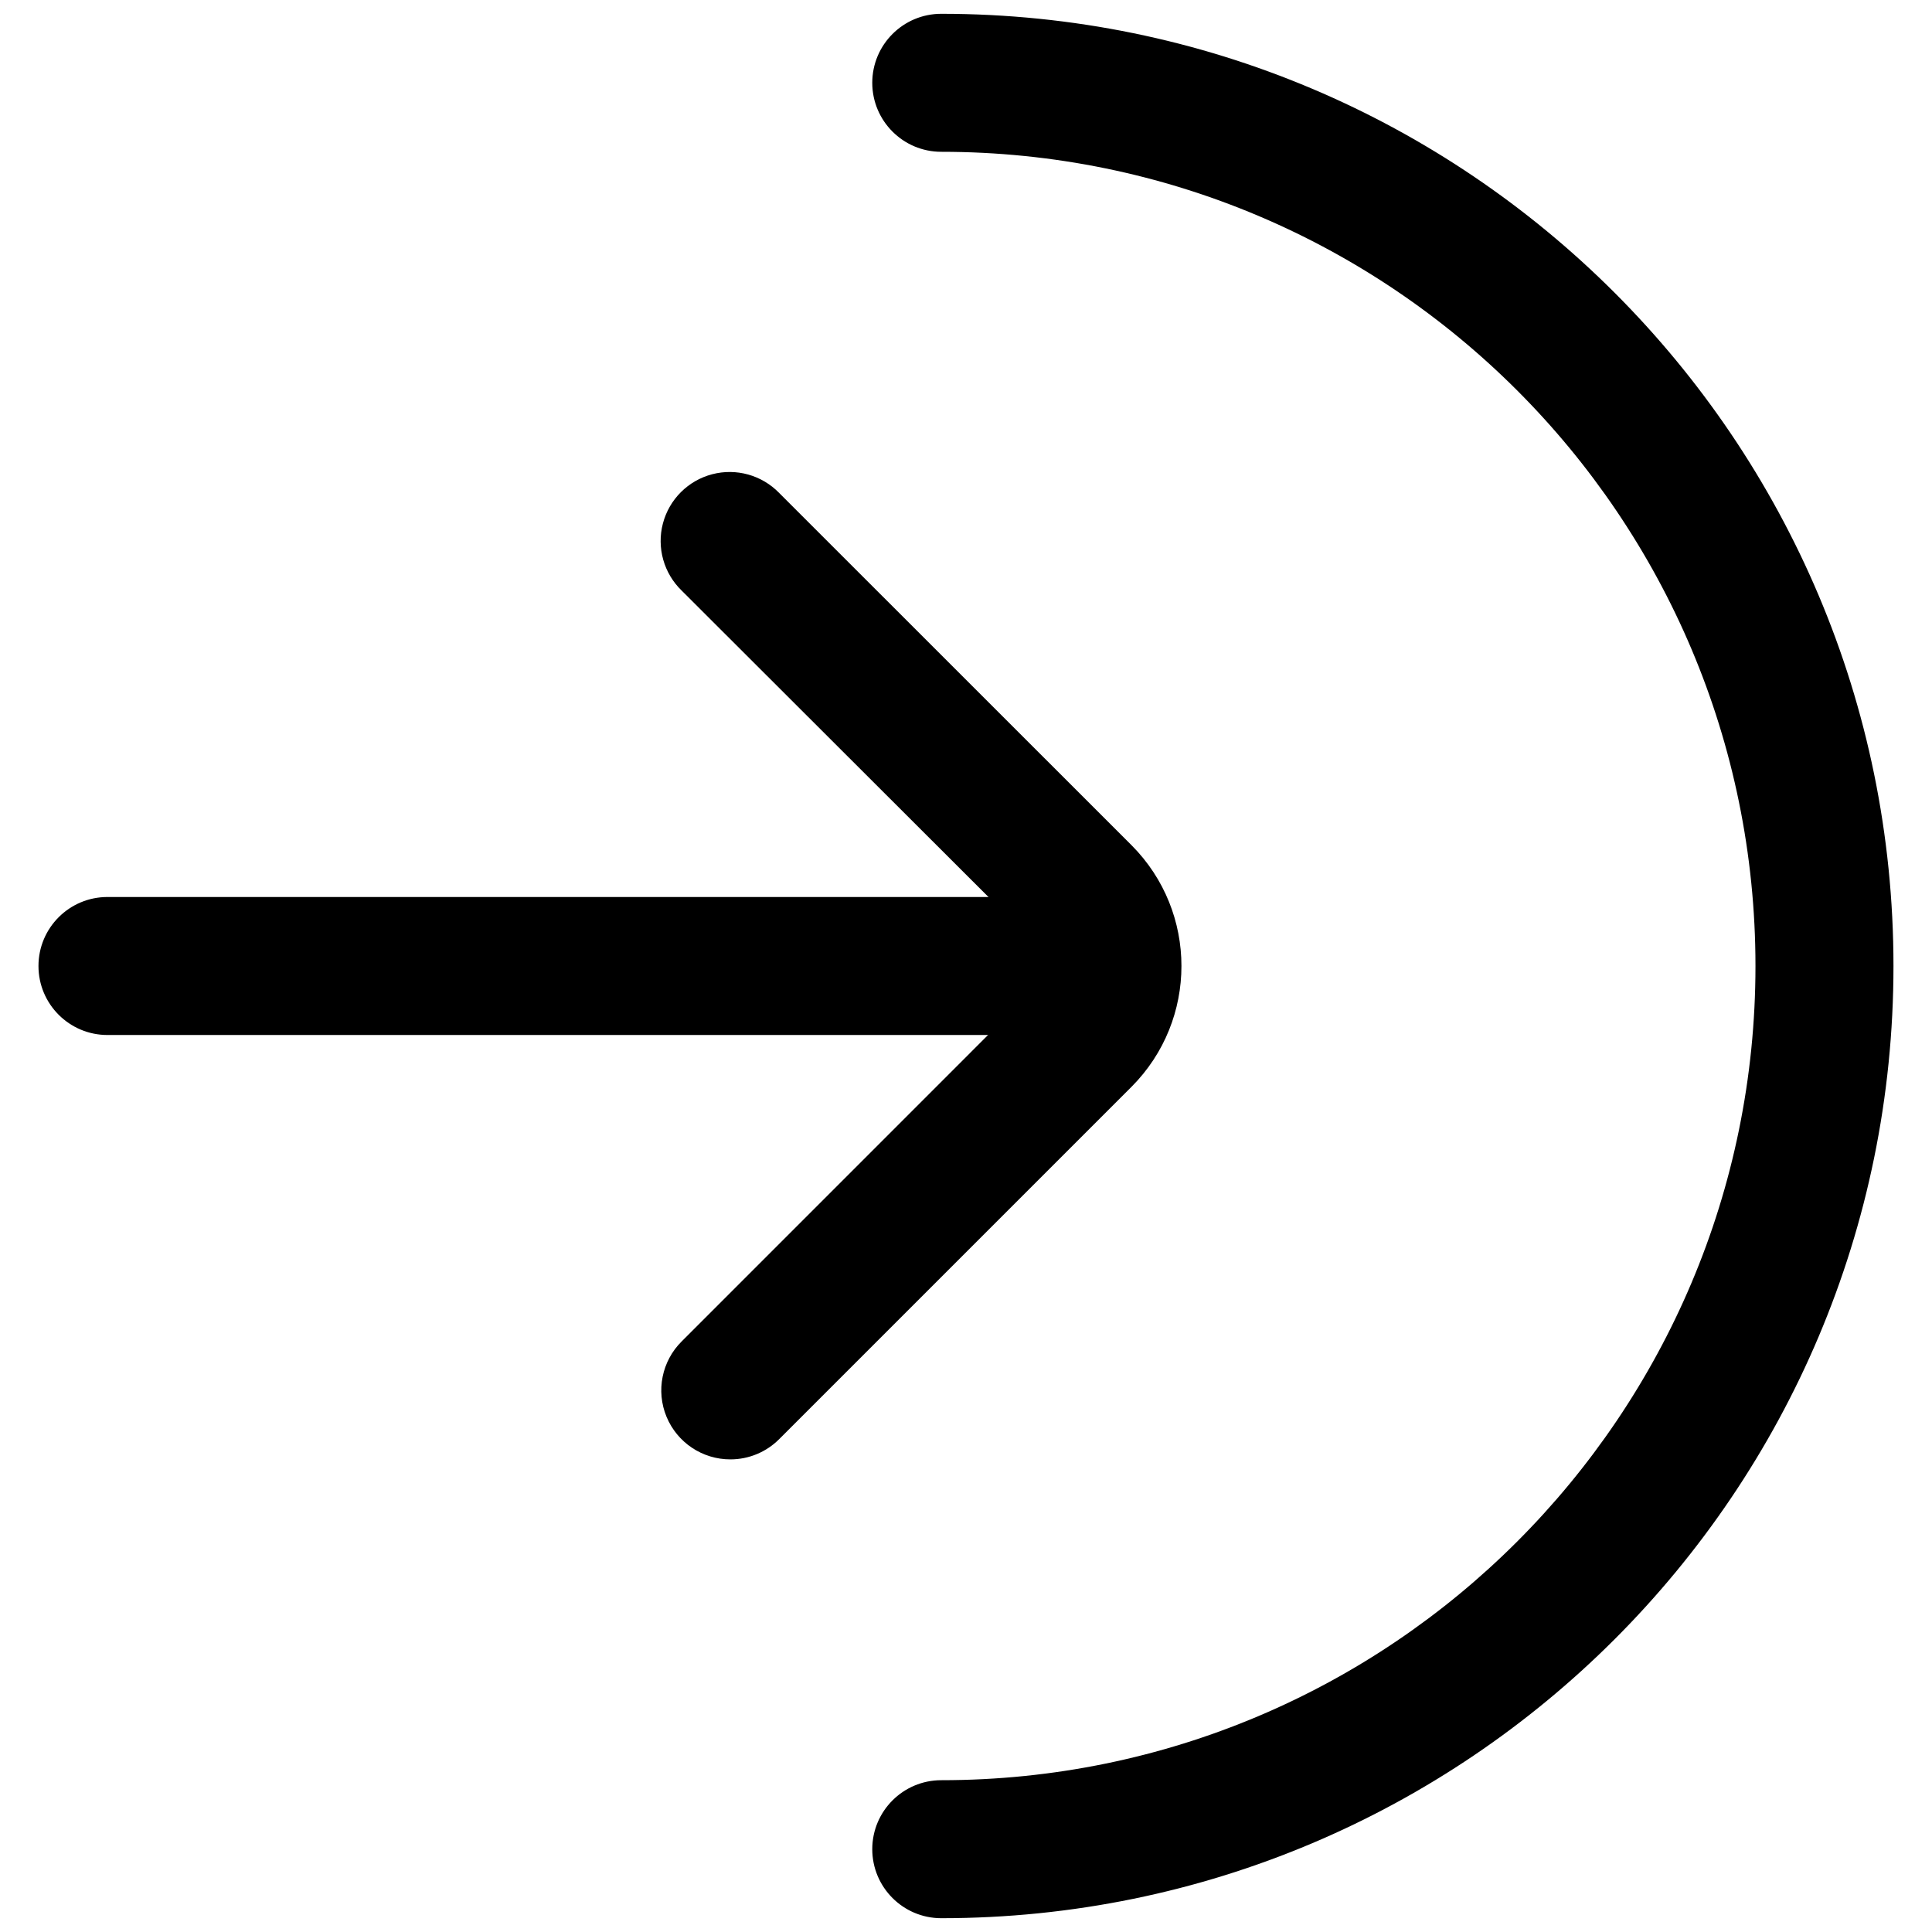
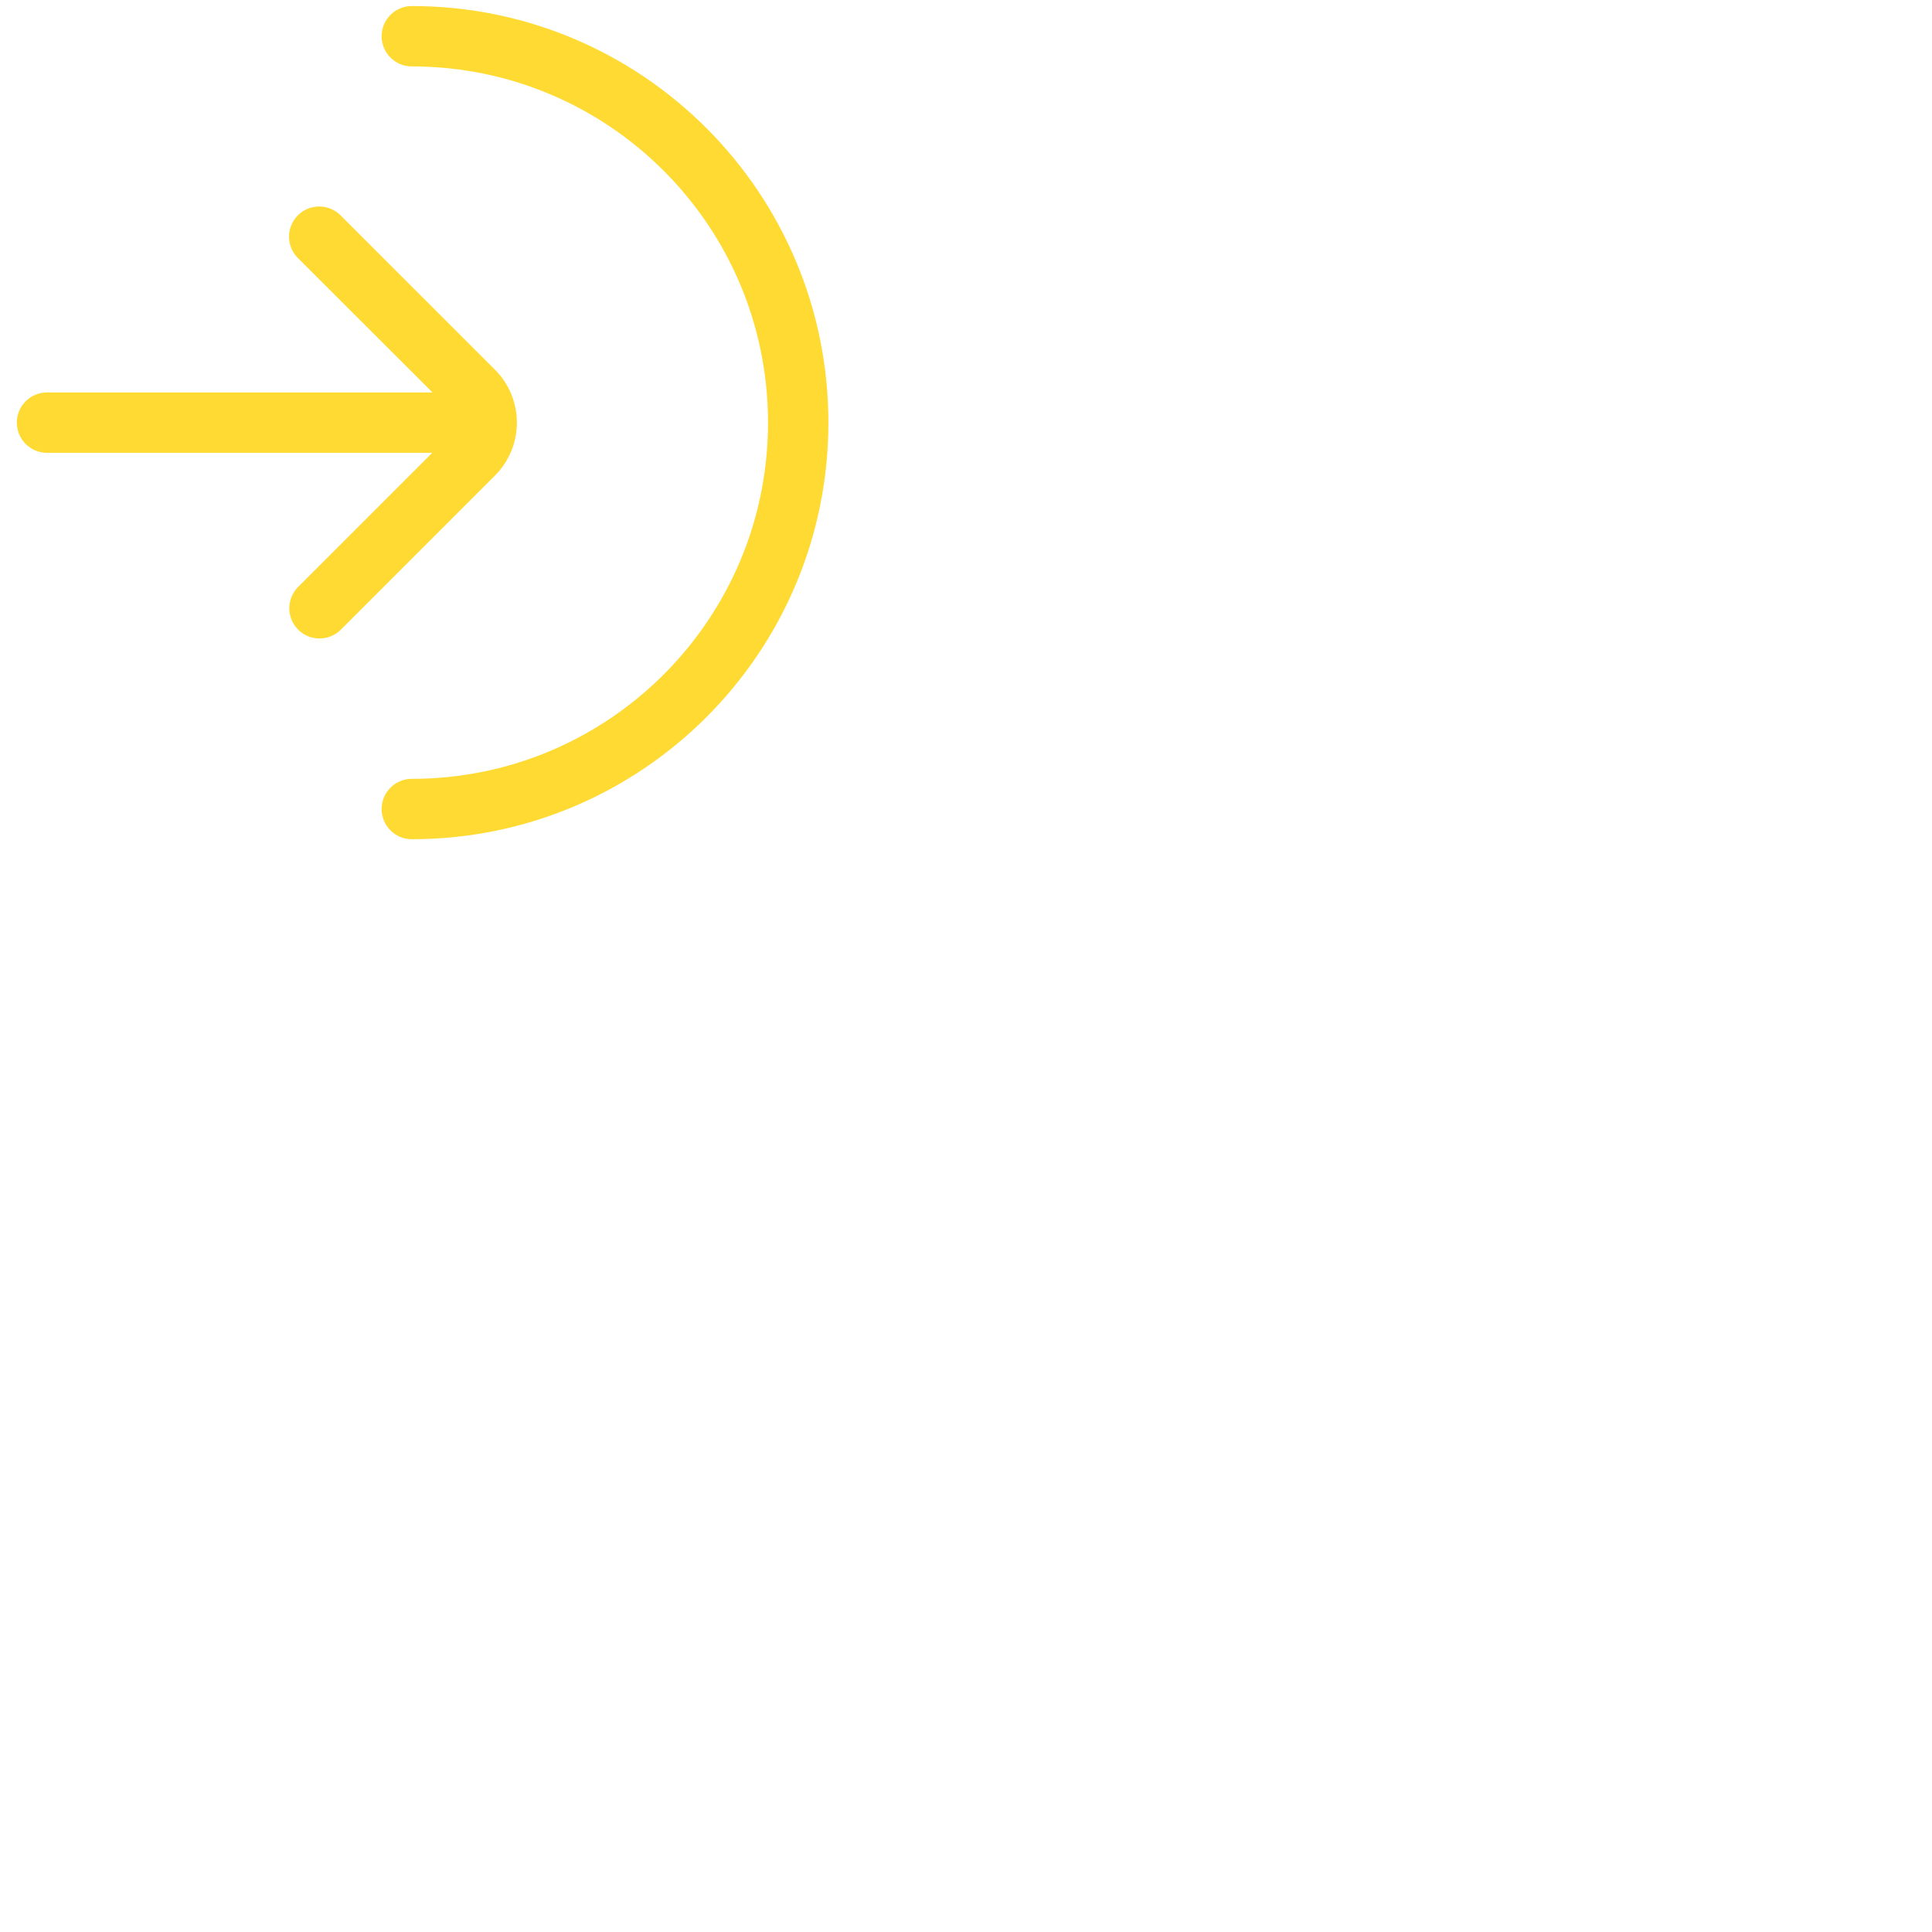
- <svg xmlns="http://www.w3.org/2000/svg" fill="currentColor" width="35px" height="35px" viewBox="0 0 35 35" data-name="Layer 2" id="a5b81eaf-55c4-41bd-86f3-06b0f5373971">
+ <svg xmlns="http://www.w3.org/2000/svg" fill="#ffda33" width="80px" height="80px" viewBox="0 0 80 80" data-name="Layer 2" id="a5b81eaf-55c4-41bd-86f3-06b0f5373971">
  <path d="M17.052,34.75a1.25,1.25,0,0,1,0-2.5,14.75,14.75,0,0,0,0-29.5,1.25,1.25,0,0,1,0-2.5,17.25,17.25,0,0,1,0,34.5Z" />
  <path d="M19.626,18.75H1.947a1.25,1.25,0,1,1,0-2.5H19.626a1.25,1.25,0,1,1,0,2.5Z" />
  <path d="M13.234,26.438A1.25,1.25,0,0,1,12.35,24.3l6.384-6.385a.593.593,0,0,0,0-.839L12.35,10.7a1.25,1.25,0,1,1,1.767-1.768L20.5,15.313a3.1,3.1,0,0,1,0,4.374l-6.385,6.385A1.246,1.246,0,0,1,13.234,26.438Z" />
</svg>
